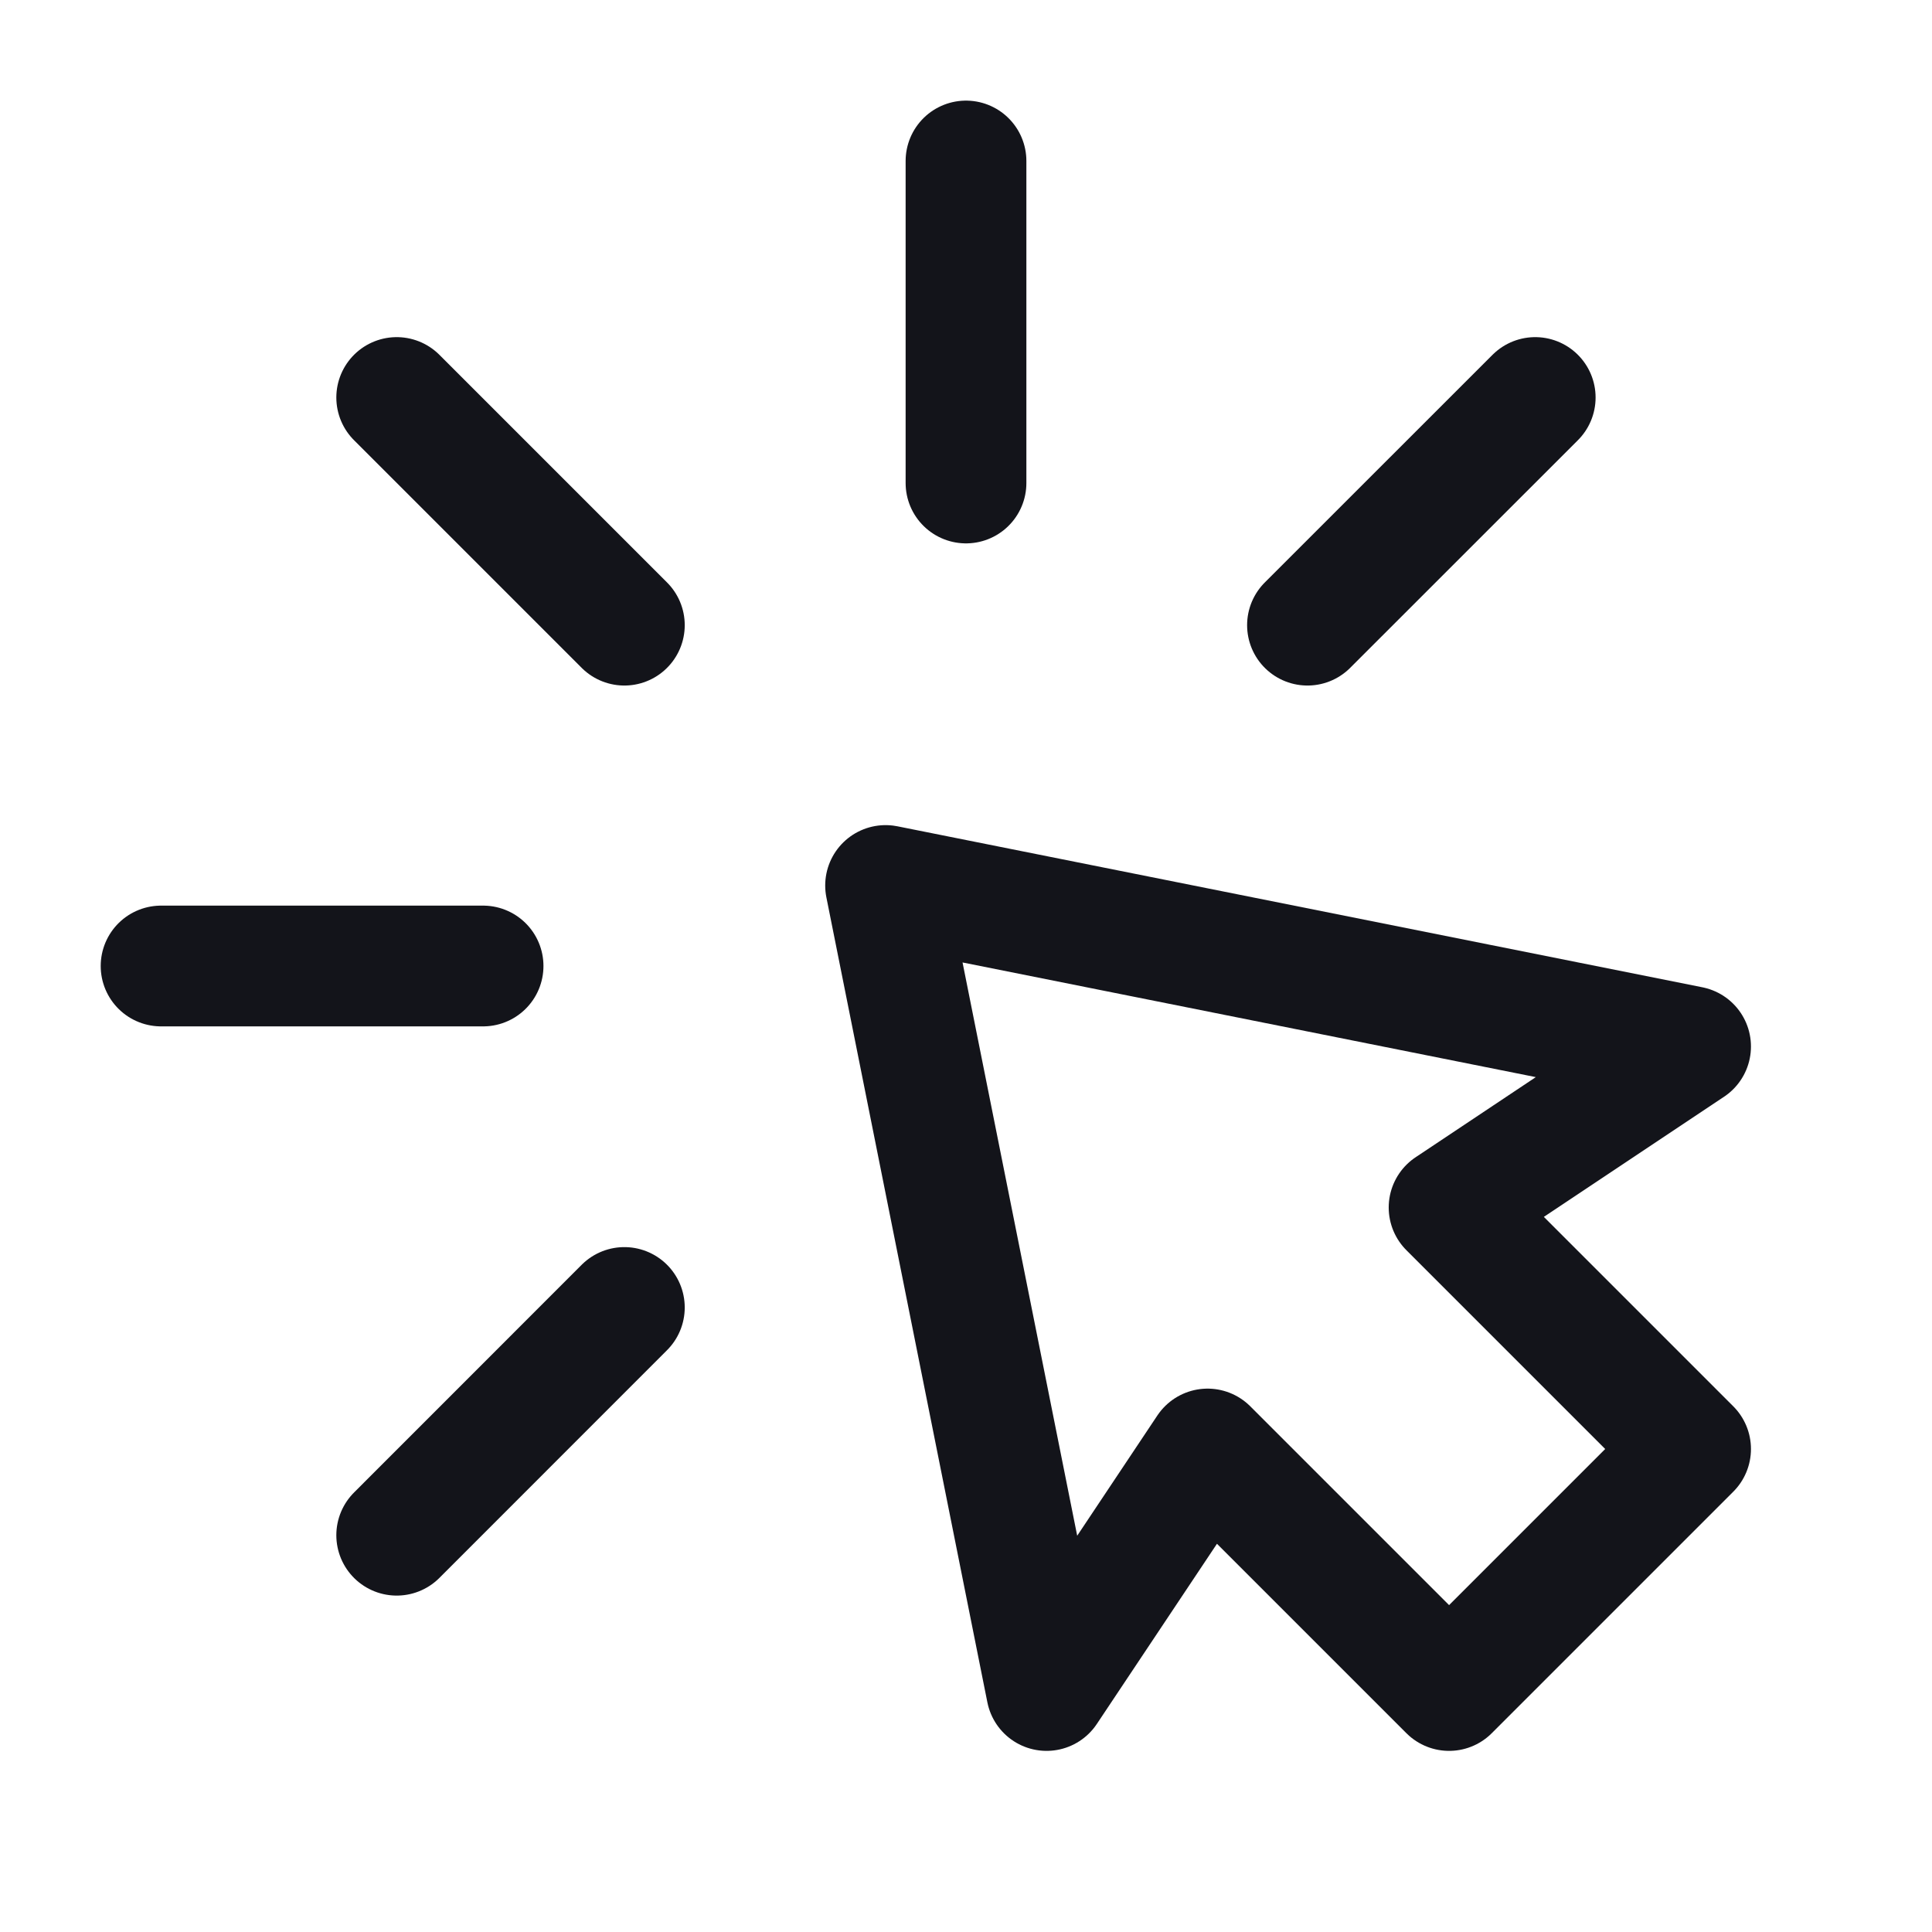
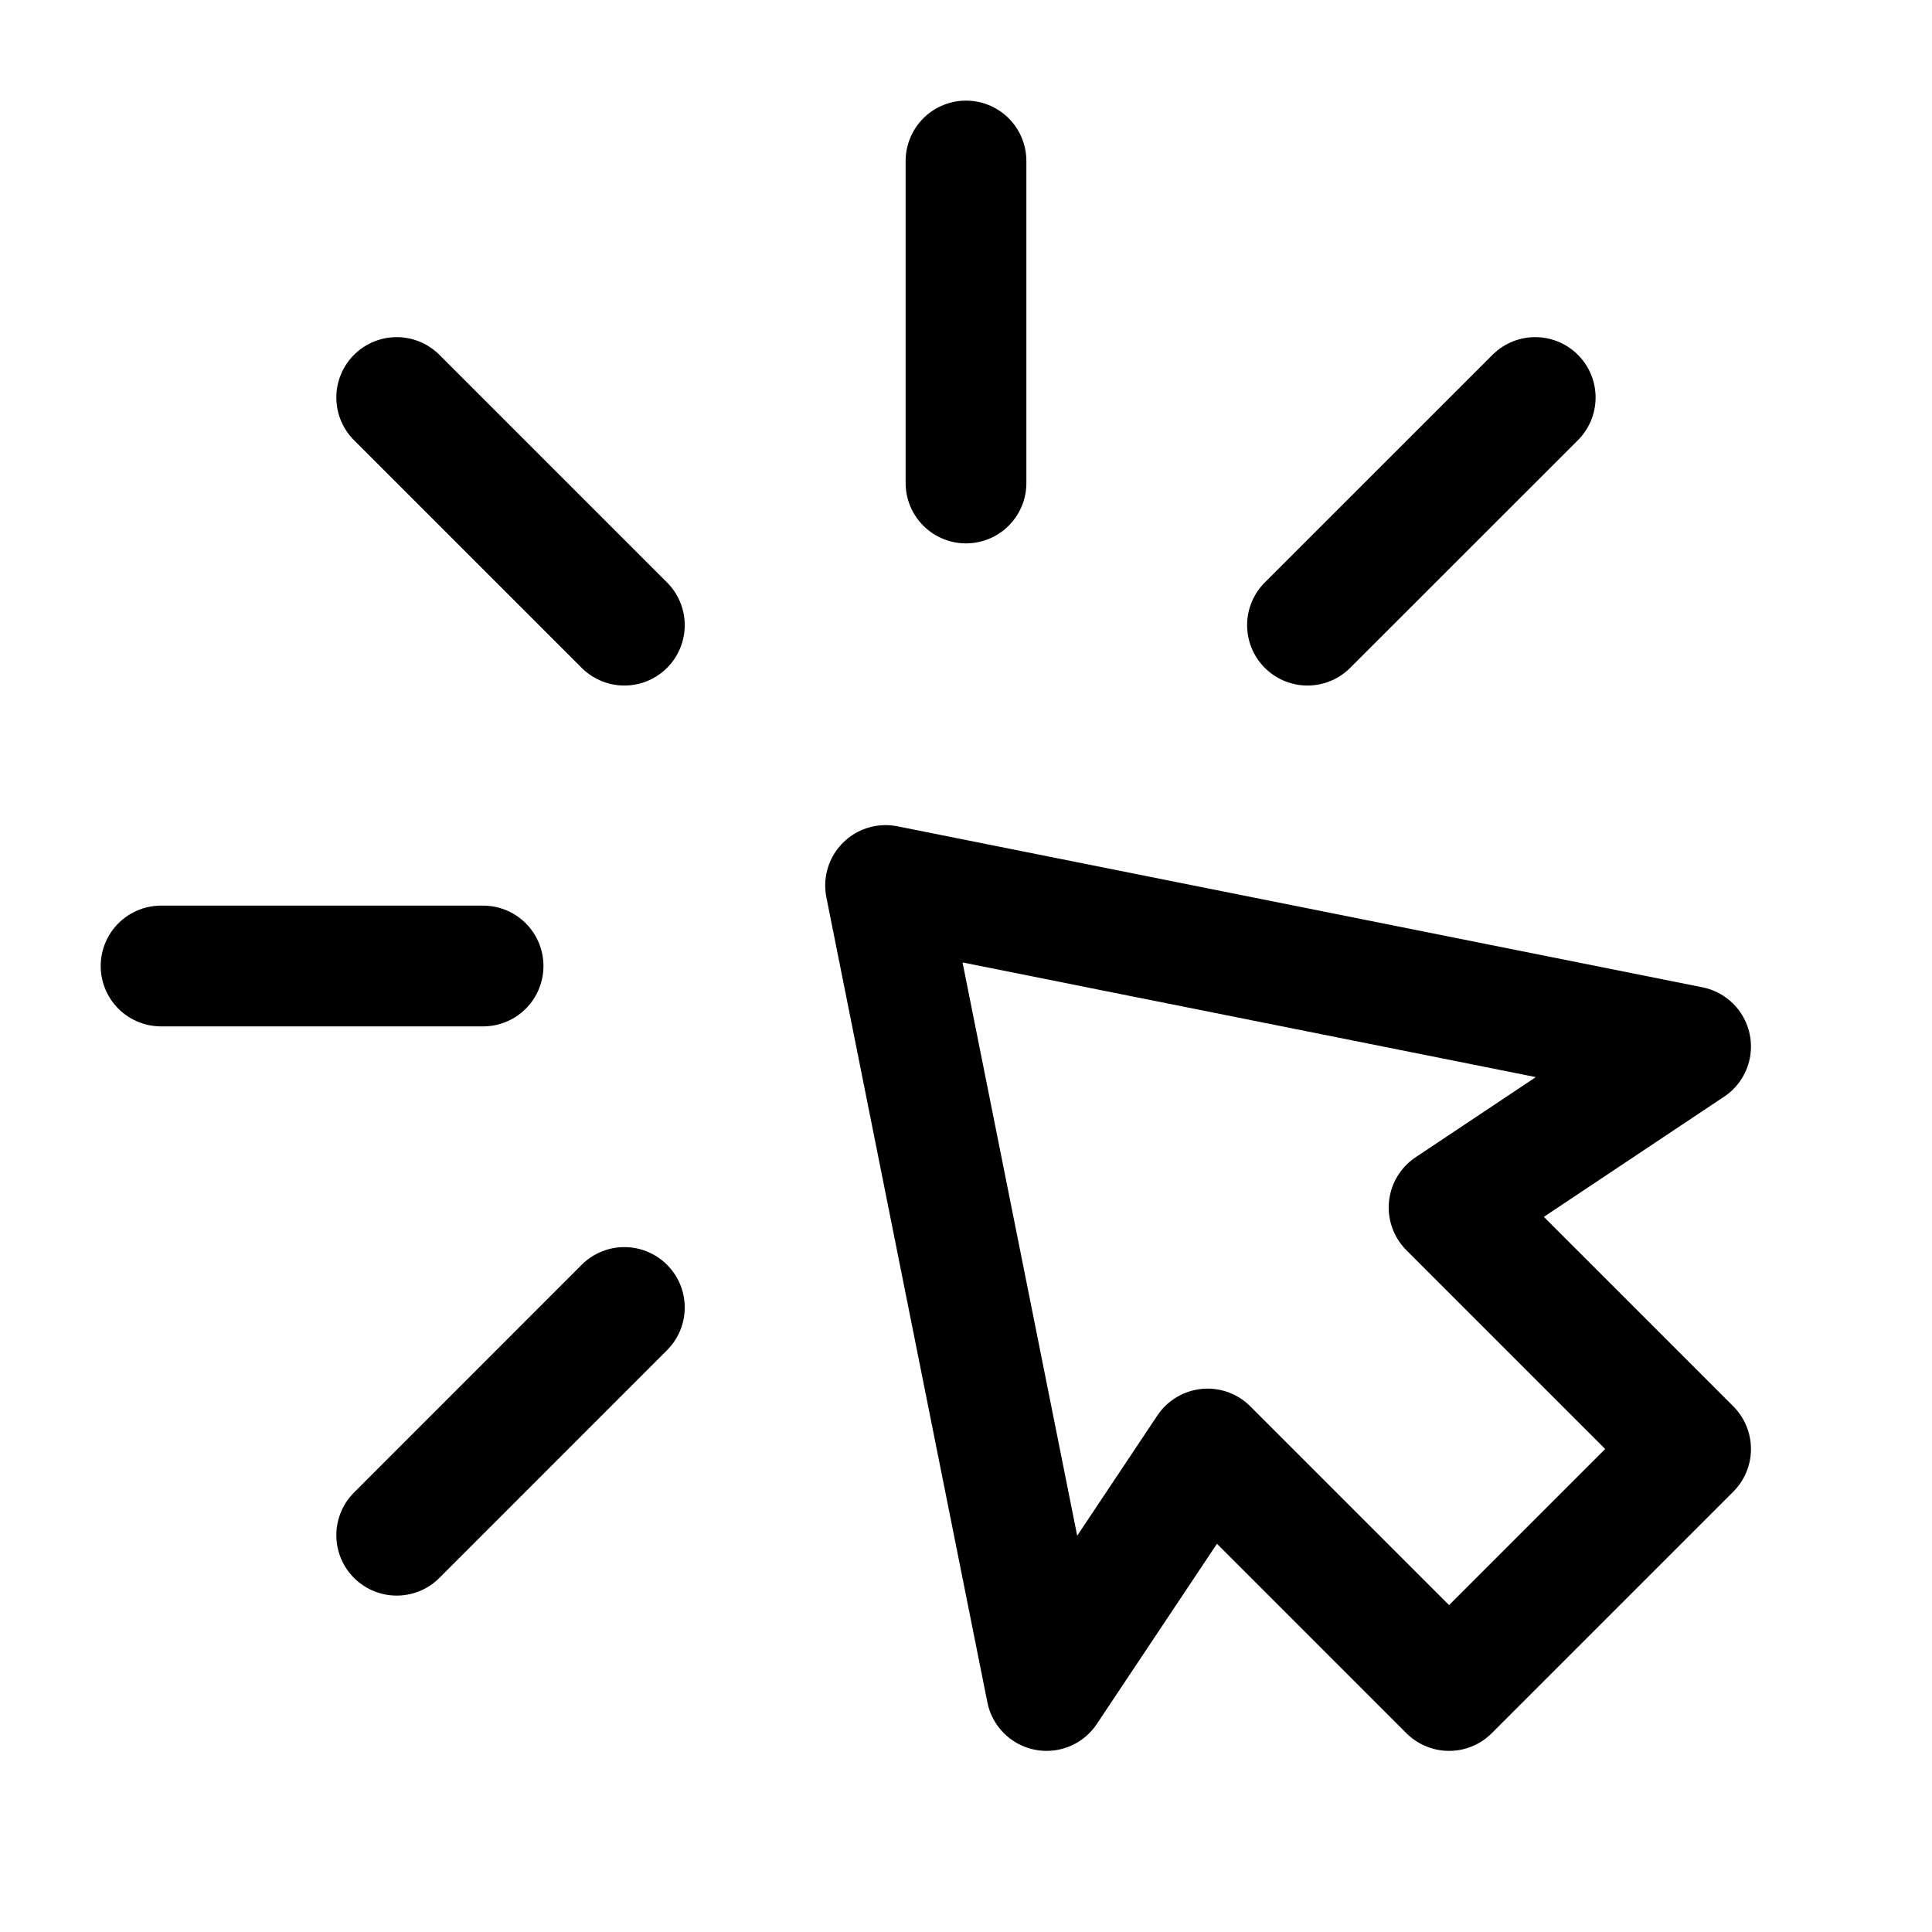
<svg xmlns="http://www.w3.org/2000/svg" width="24" height="24" viewBox="0 0 24 24" fill="none">
-   <path d="M12 2V6" stroke="#13141A" stroke-width="1.5" stroke-linecap="round" stroke-linejoin="round" />
-   <path fill-rule="evenodd" clip-rule="evenodd" d="M11.001 11L21.001 13L18.001 15L21.001 18L18.001 21L15.001 18L13.001 21L11.001 11Z" stroke="#13141A" stroke-width="1.5" stroke-linecap="round" stroke-linejoin="round" />
-   <path d="M19.071 4.938L16.242 7.766" stroke="#13141A" stroke-width="1.5" stroke-linecap="round" stroke-linejoin="round" />
-   <path d="M4.928 19.071L7.756 16.242" stroke="#13141A" stroke-width="1.5" stroke-linecap="round" stroke-linejoin="round" />
-   <path d="M2.001 12H6.001" stroke="#13141A" stroke-width="1.5" stroke-linecap="round" stroke-linejoin="round" />
-   <path d="M4.928 4.938L7.756 7.766" stroke="#13141A" stroke-width="1.5" stroke-linecap="round" stroke-linejoin="round" />
+   <path d="M12 2V6" stroke="currentColor" stroke-width="1.5" stroke-linecap="round" stroke-linejoin="round" />
+   <path fill-rule="evenodd" clip-rule="evenodd" d="M11.001 11L21.001 13L18.001 15L21.001 18L18.001 21L15.001 18L13.001 21L11.001 11Z" stroke="currentColor" stroke-width="1.5" stroke-linecap="round" stroke-linejoin="round" />
+   <path d="M19.071 4.938L16.242 7.766" stroke="currentColor" stroke-width="1.5" stroke-linecap="round" stroke-linejoin="round" />
+   <path d="M4.928 19.071L7.756 16.242" stroke="currentColor" stroke-width="1.5" stroke-linecap="round" stroke-linejoin="round" />
+   <path d="M2.001 12H6.001" stroke="currentColor" stroke-width="1.5" stroke-linecap="round" stroke-linejoin="round" />
+   <path d="M4.928 4.938L7.756 7.766" stroke="currentColor" stroke-width="1.5" stroke-linecap="round" stroke-linejoin="round" />
</svg>
